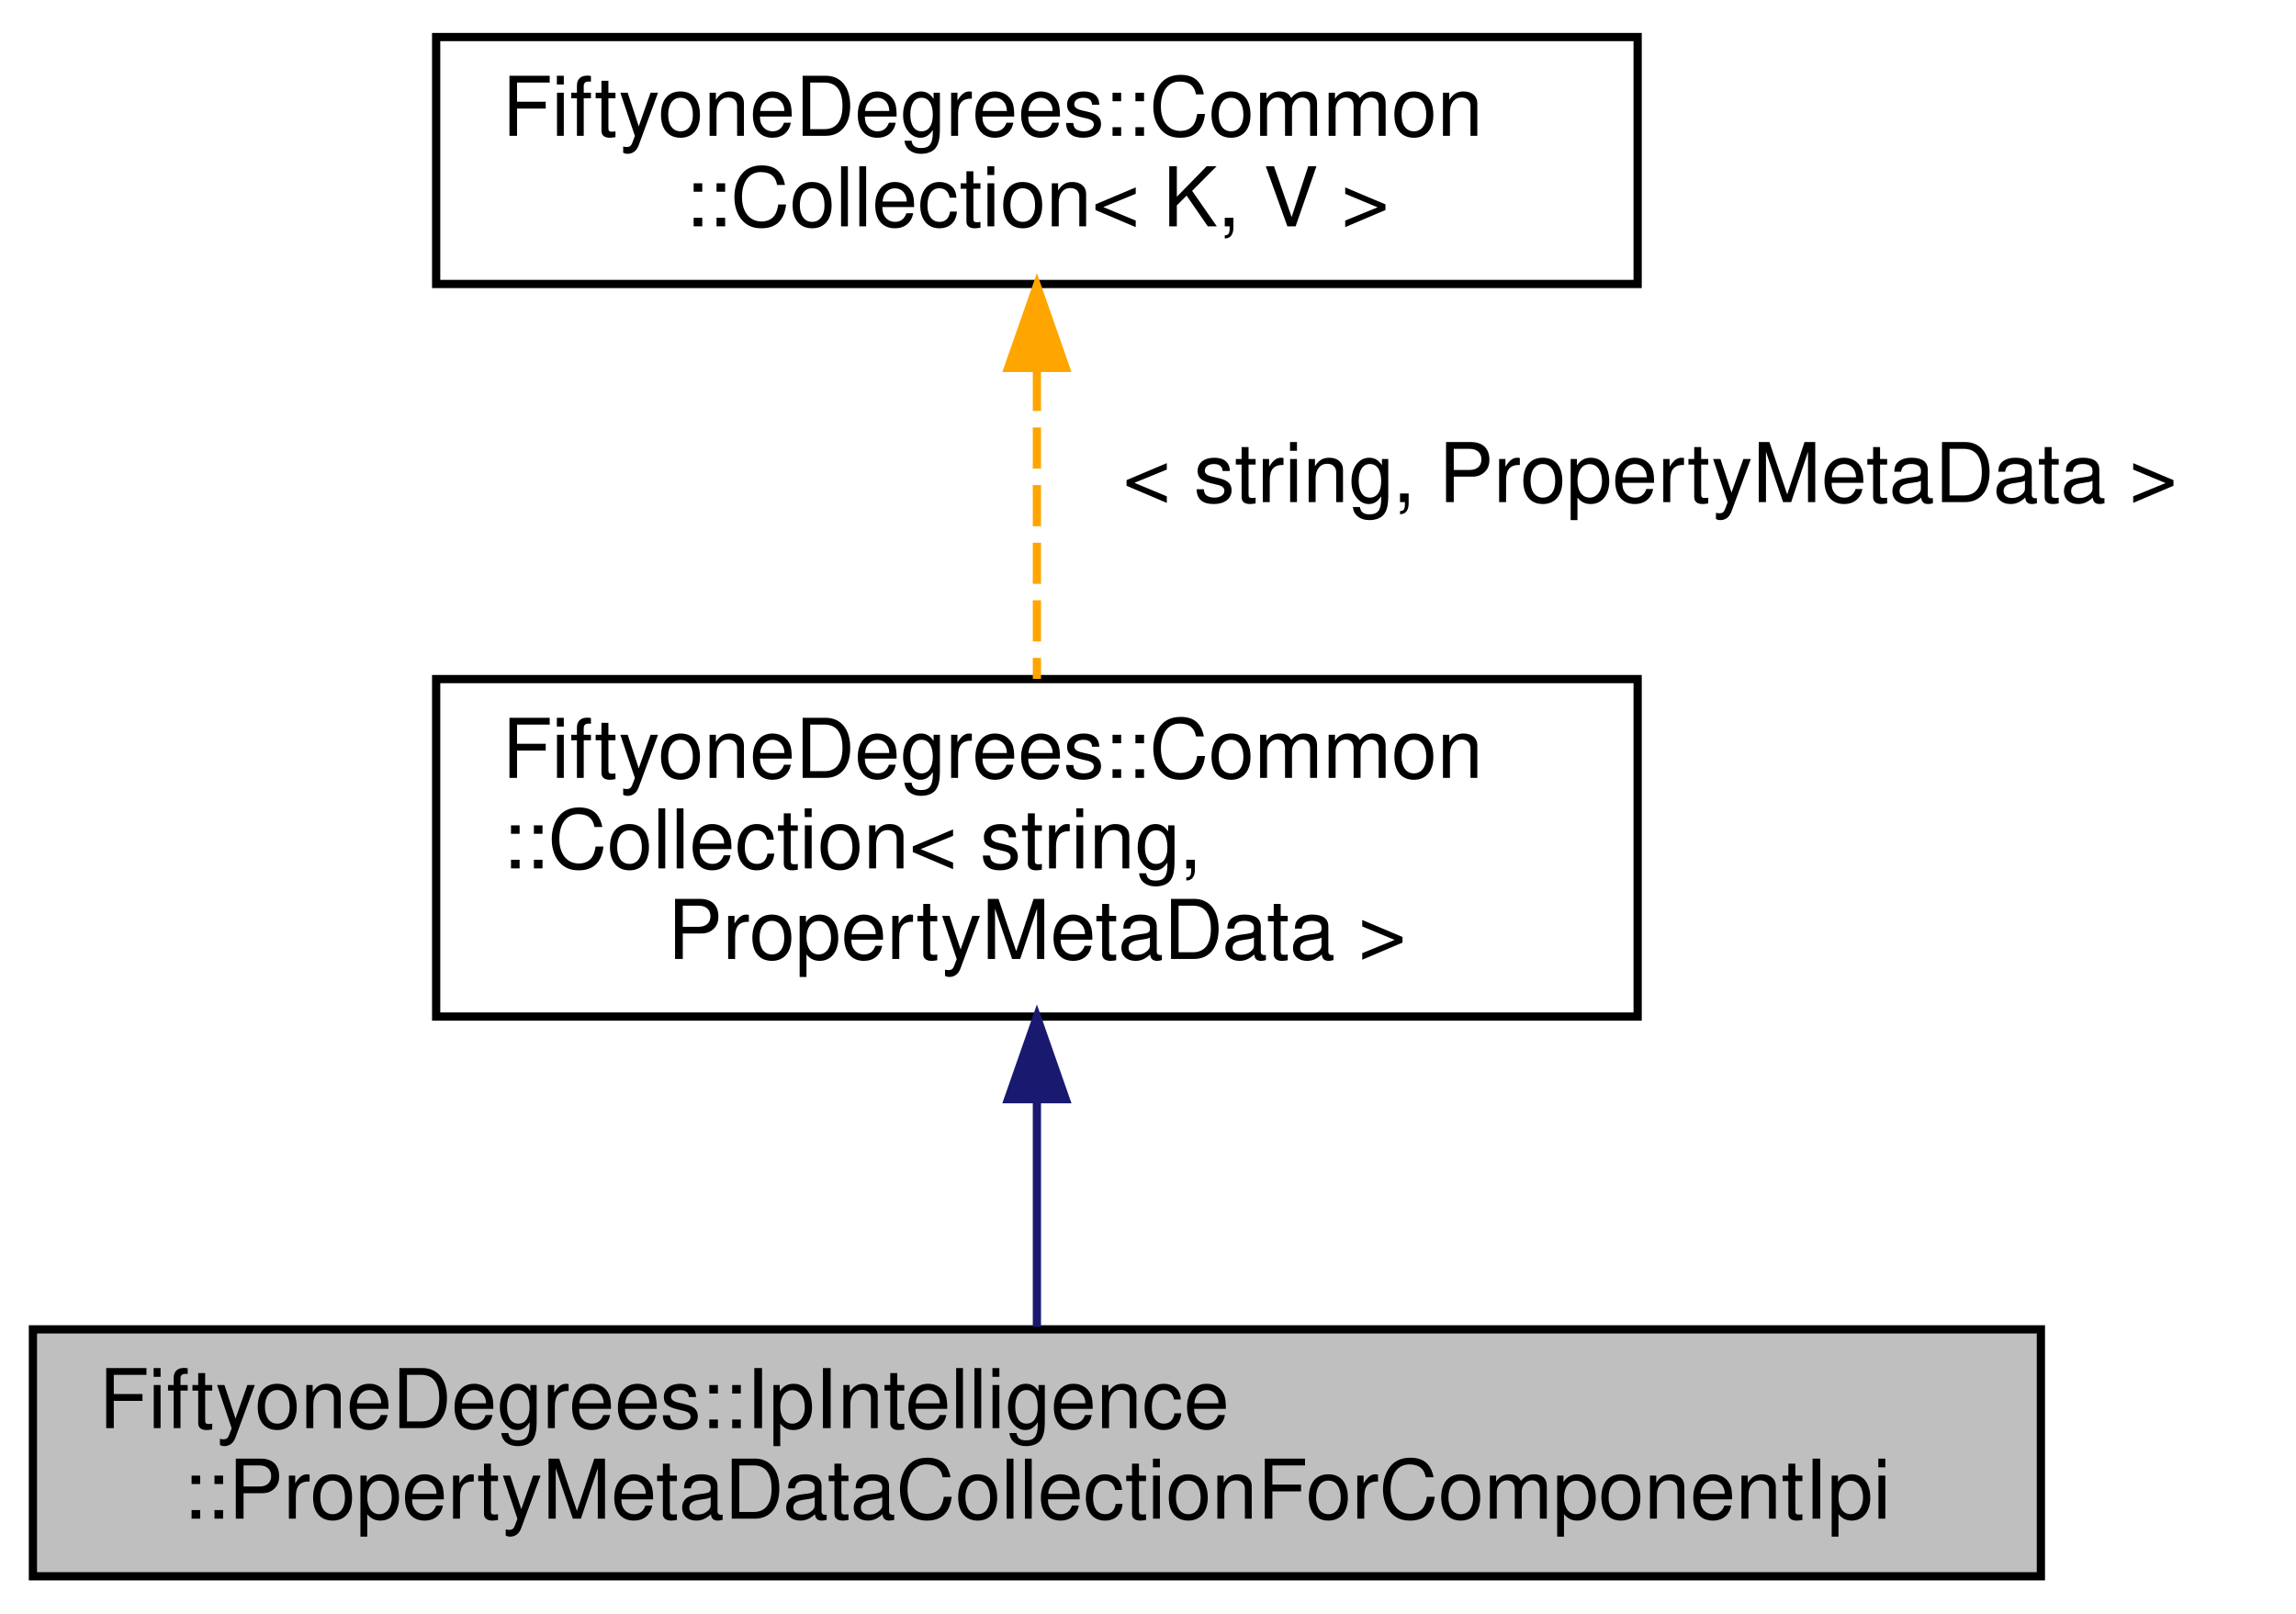
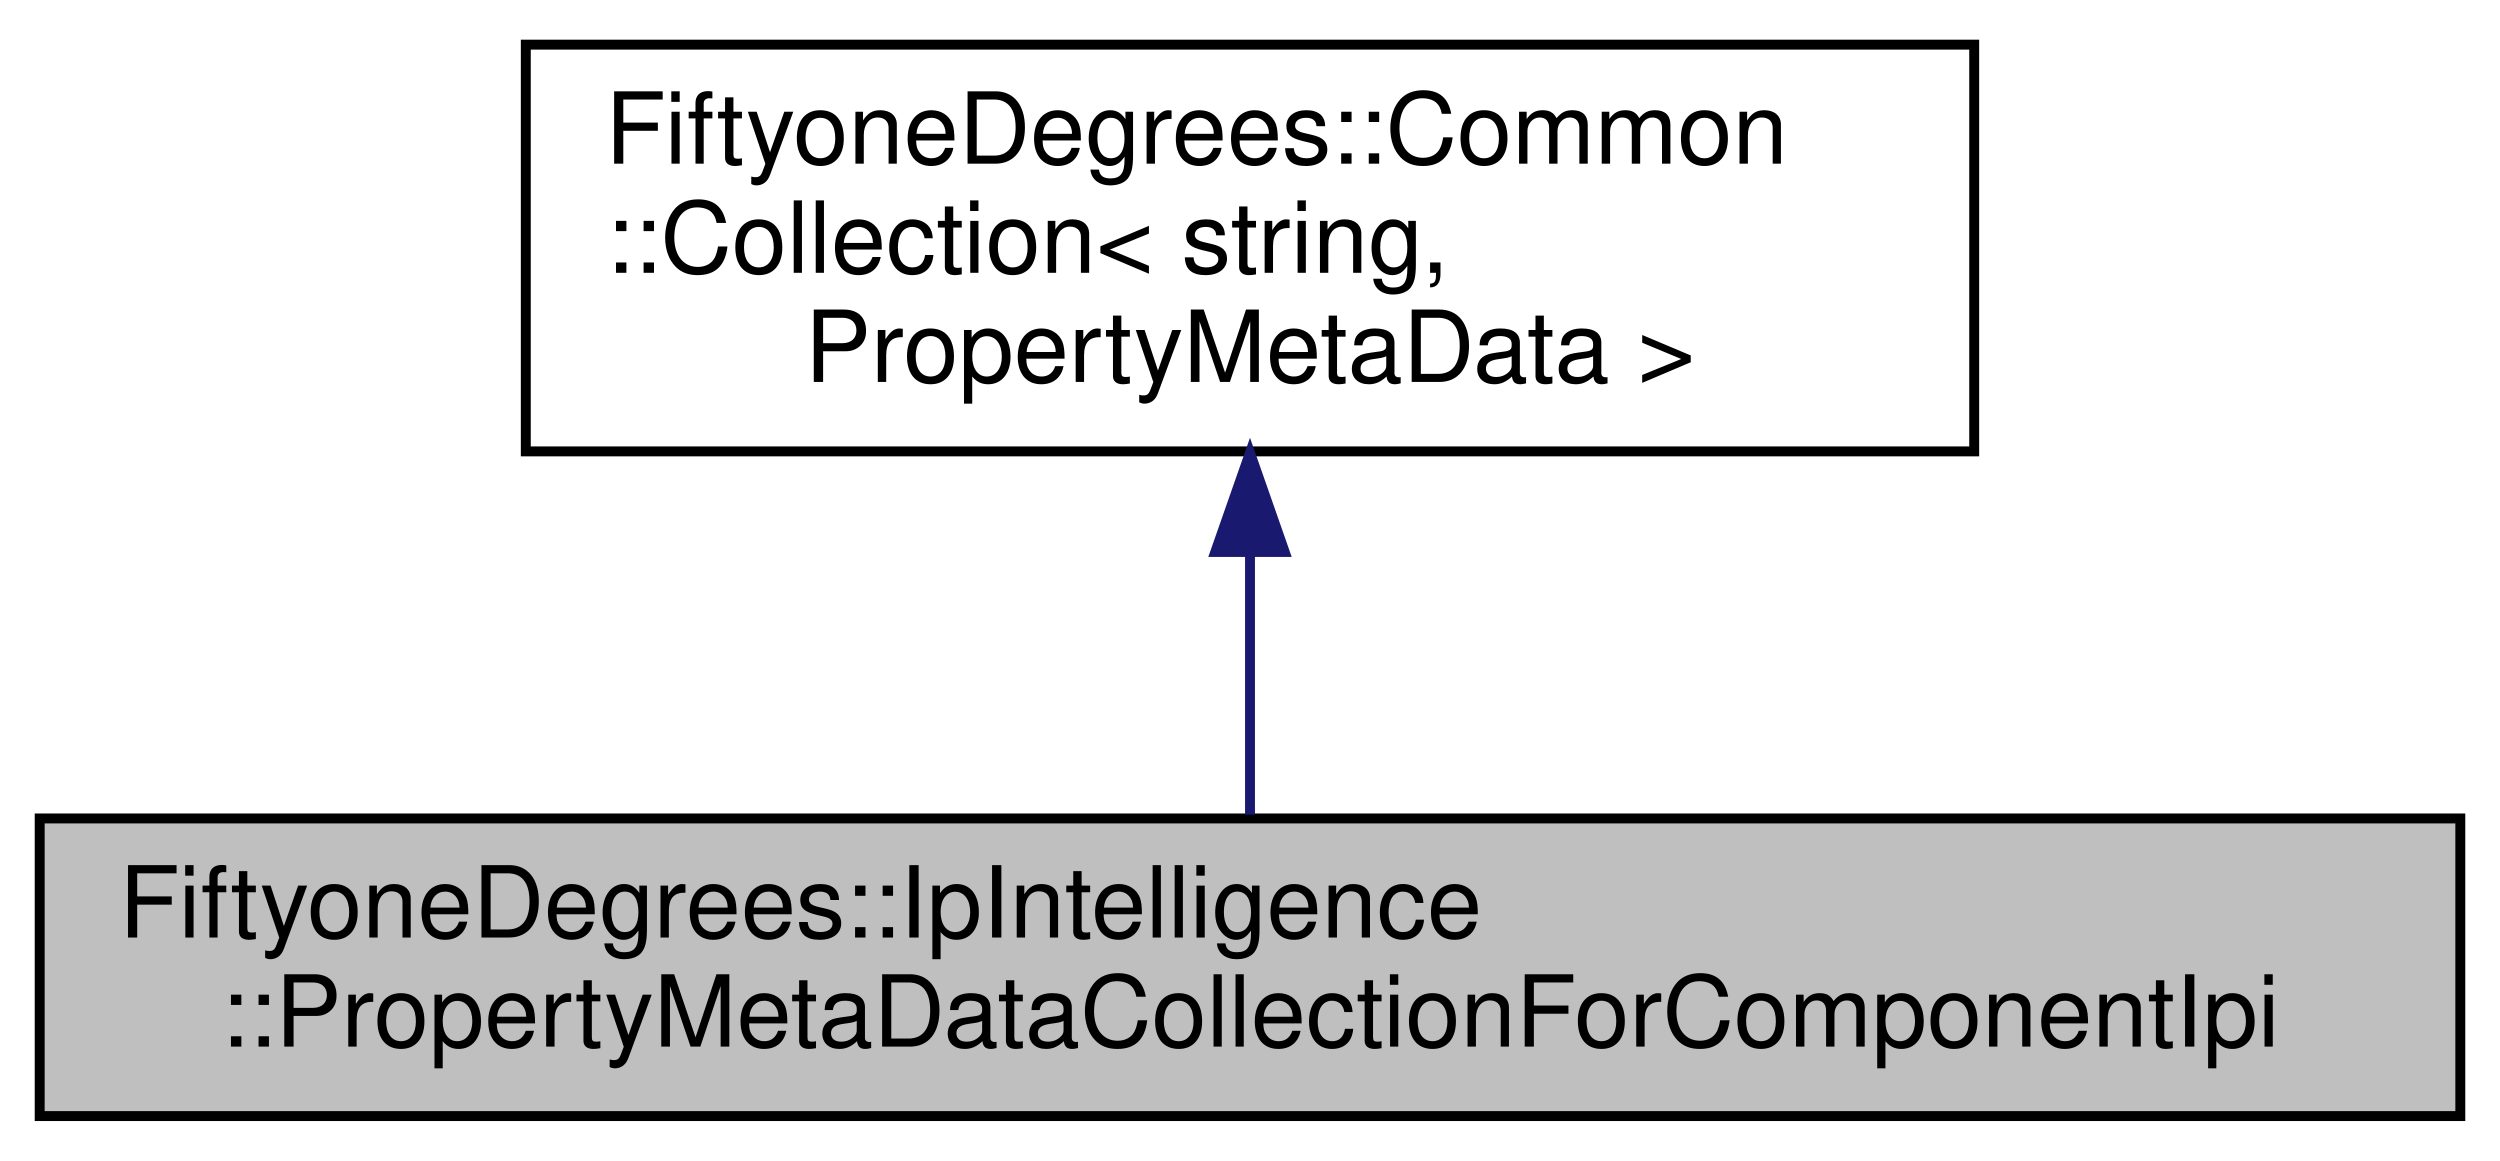
- <svg xmlns="http://www.w3.org/2000/svg" xmlns:xlink="http://www.w3.org/1999/xlink" width="279pt" height="196pt" viewBox="0.00 0.00 279.00 196.00">
-   <g id="graph0" class="graph" transform="scale(1 1) rotate(0) translate(4 192)">
+ <svg xmlns="http://www.w3.org/2000/svg" xmlns:xlink="http://www.w3.org/1999/xlink" width="252pt" height="117pt" viewBox="0.00 0.00 252.00 117.00">
+   <g id="graph0" class="graph" transform="scale(1 1) rotate(0) translate(4 113)">
    <g id="node1" class="node">
      <g id="a_node1">
        <a xlink:title="A collection of property meta data relating to a component contained in an IP Intelligence engine.">
          <polygon fill="#bfbfbf" stroke="black" points="0,-0.5 0,-30.5 244,-30.5 244,-0.5 0,-0.5" />
          <text text-anchor="start" x="8" y="-18.5" font-family="Helvetica,sans-Serif" font-size="10.00">FiftyoneDegrees::IpIntelligence</text>
          <text text-anchor="middle" x="122" y="-7.5" font-family="Helvetica,sans-Serif" font-size="10.00">::PropertyMetaDataCollectionForComponentIpi</text>
        </a>
      </g>
    </g>
    <g id="node2" class="node">
      <g id="a_node2">
-         <a xlink:href="class_fiftyone_degrees_1_1_common_1_1_collection.html" target="_top" xlink:title=" ">
-           <polygon fill="none" stroke="black" points="49,-68.5 49,-109.5 195,-109.5 195,-68.5 49,-68.5" />
-           <text text-anchor="start" x="57" y="-97.5" font-family="Helvetica,sans-Serif" font-size="10.00">FiftyoneDegrees::Common</text>
-           <text text-anchor="start" x="57" y="-86.5" font-family="Helvetica,sans-Serif" font-size="10.00">::Collection&lt; string,</text>
-           <text text-anchor="middle" x="122" y="-75.5" font-family="Helvetica,sans-Serif" font-size="10.00"> PropertyMetaData &gt;</text>
+         <a xlink:href="class_fiftyone_degrees_1_1_common_1_1_collection.html" target="_top" xlink:title="A group of items accessible by index or key.">
+           <polygon fill="none" stroke="black" points="49,-67.5 49,-108.5 195,-108.5 195,-67.5 49,-67.5" />
+           <text text-anchor="start" x="57" y="-96.5" font-family="Helvetica,sans-Serif" font-size="10.00">FiftyoneDegrees::Common</text>
+           <text text-anchor="start" x="57" y="-85.5" font-family="Helvetica,sans-Serif" font-size="10.00">::Collection&lt; string,</text>
+           <text text-anchor="middle" x="122" y="-74.5" font-family="Helvetica,sans-Serif" font-size="10.00"> PropertyMetaData &gt;</text>
        </a>
      </g>
    </g>
    <g id="edge1" class="edge">
-       <path fill="none" stroke="midnightblue" d="M122,-58.16C122,-48.69 122,-38.65 122,-30.8" />
-       <polygon fill="midnightblue" stroke="midnightblue" points="118.5,-58.46 122,-68.46 125.5,-58.46 118.5,-58.46" />
-     </g>
-     <g id="node3" class="node">
-       <g id="a_node3">
-         <a xlink:href="class_fiftyone_degrees_1_1_common_1_1_collection.html" target="_top" xlink:title="A group of items accessible by index or key.">
-           <polygon fill="none" stroke="black" points="49,-157.5 49,-187.5 195,-187.5 195,-157.5 49,-157.5" />
-           <text text-anchor="start" x="57" y="-175.5" font-family="Helvetica,sans-Serif" font-size="10.00">FiftyoneDegrees::Common</text>
-           <text text-anchor="middle" x="122" y="-164.5" font-family="Helvetica,sans-Serif" font-size="10.00">::Collection&lt; K, V &gt;</text>
-         </a>
-       </g>
-     </g>
-     <g id="edge2" class="edge">
-       <path fill="none" stroke="orange" stroke-dasharray="5,2" d="M122,-147.07C122,-135.06 122,-120.79 122,-109.53" />
-       <polygon fill="orange" stroke="orange" points="118.5,-147.3 122,-157.3 125.5,-147.3 118.5,-147.3" />
-       <text text-anchor="middle" x="196.5" y="-131" font-family="Helvetica,sans-Serif" font-size="10.00"> &lt; string, PropertyMetaData &gt;</text>
+       <path fill="none" stroke="midnightblue" d="M122,-57.08C122,-48.01 122,-38.45 122,-30.89" />
+       <polygon fill="midnightblue" stroke="midnightblue" points="118.5,-57.36 122,-67.36 125.5,-57.36 118.5,-57.36" />
    </g>
  </g>
</svg>
